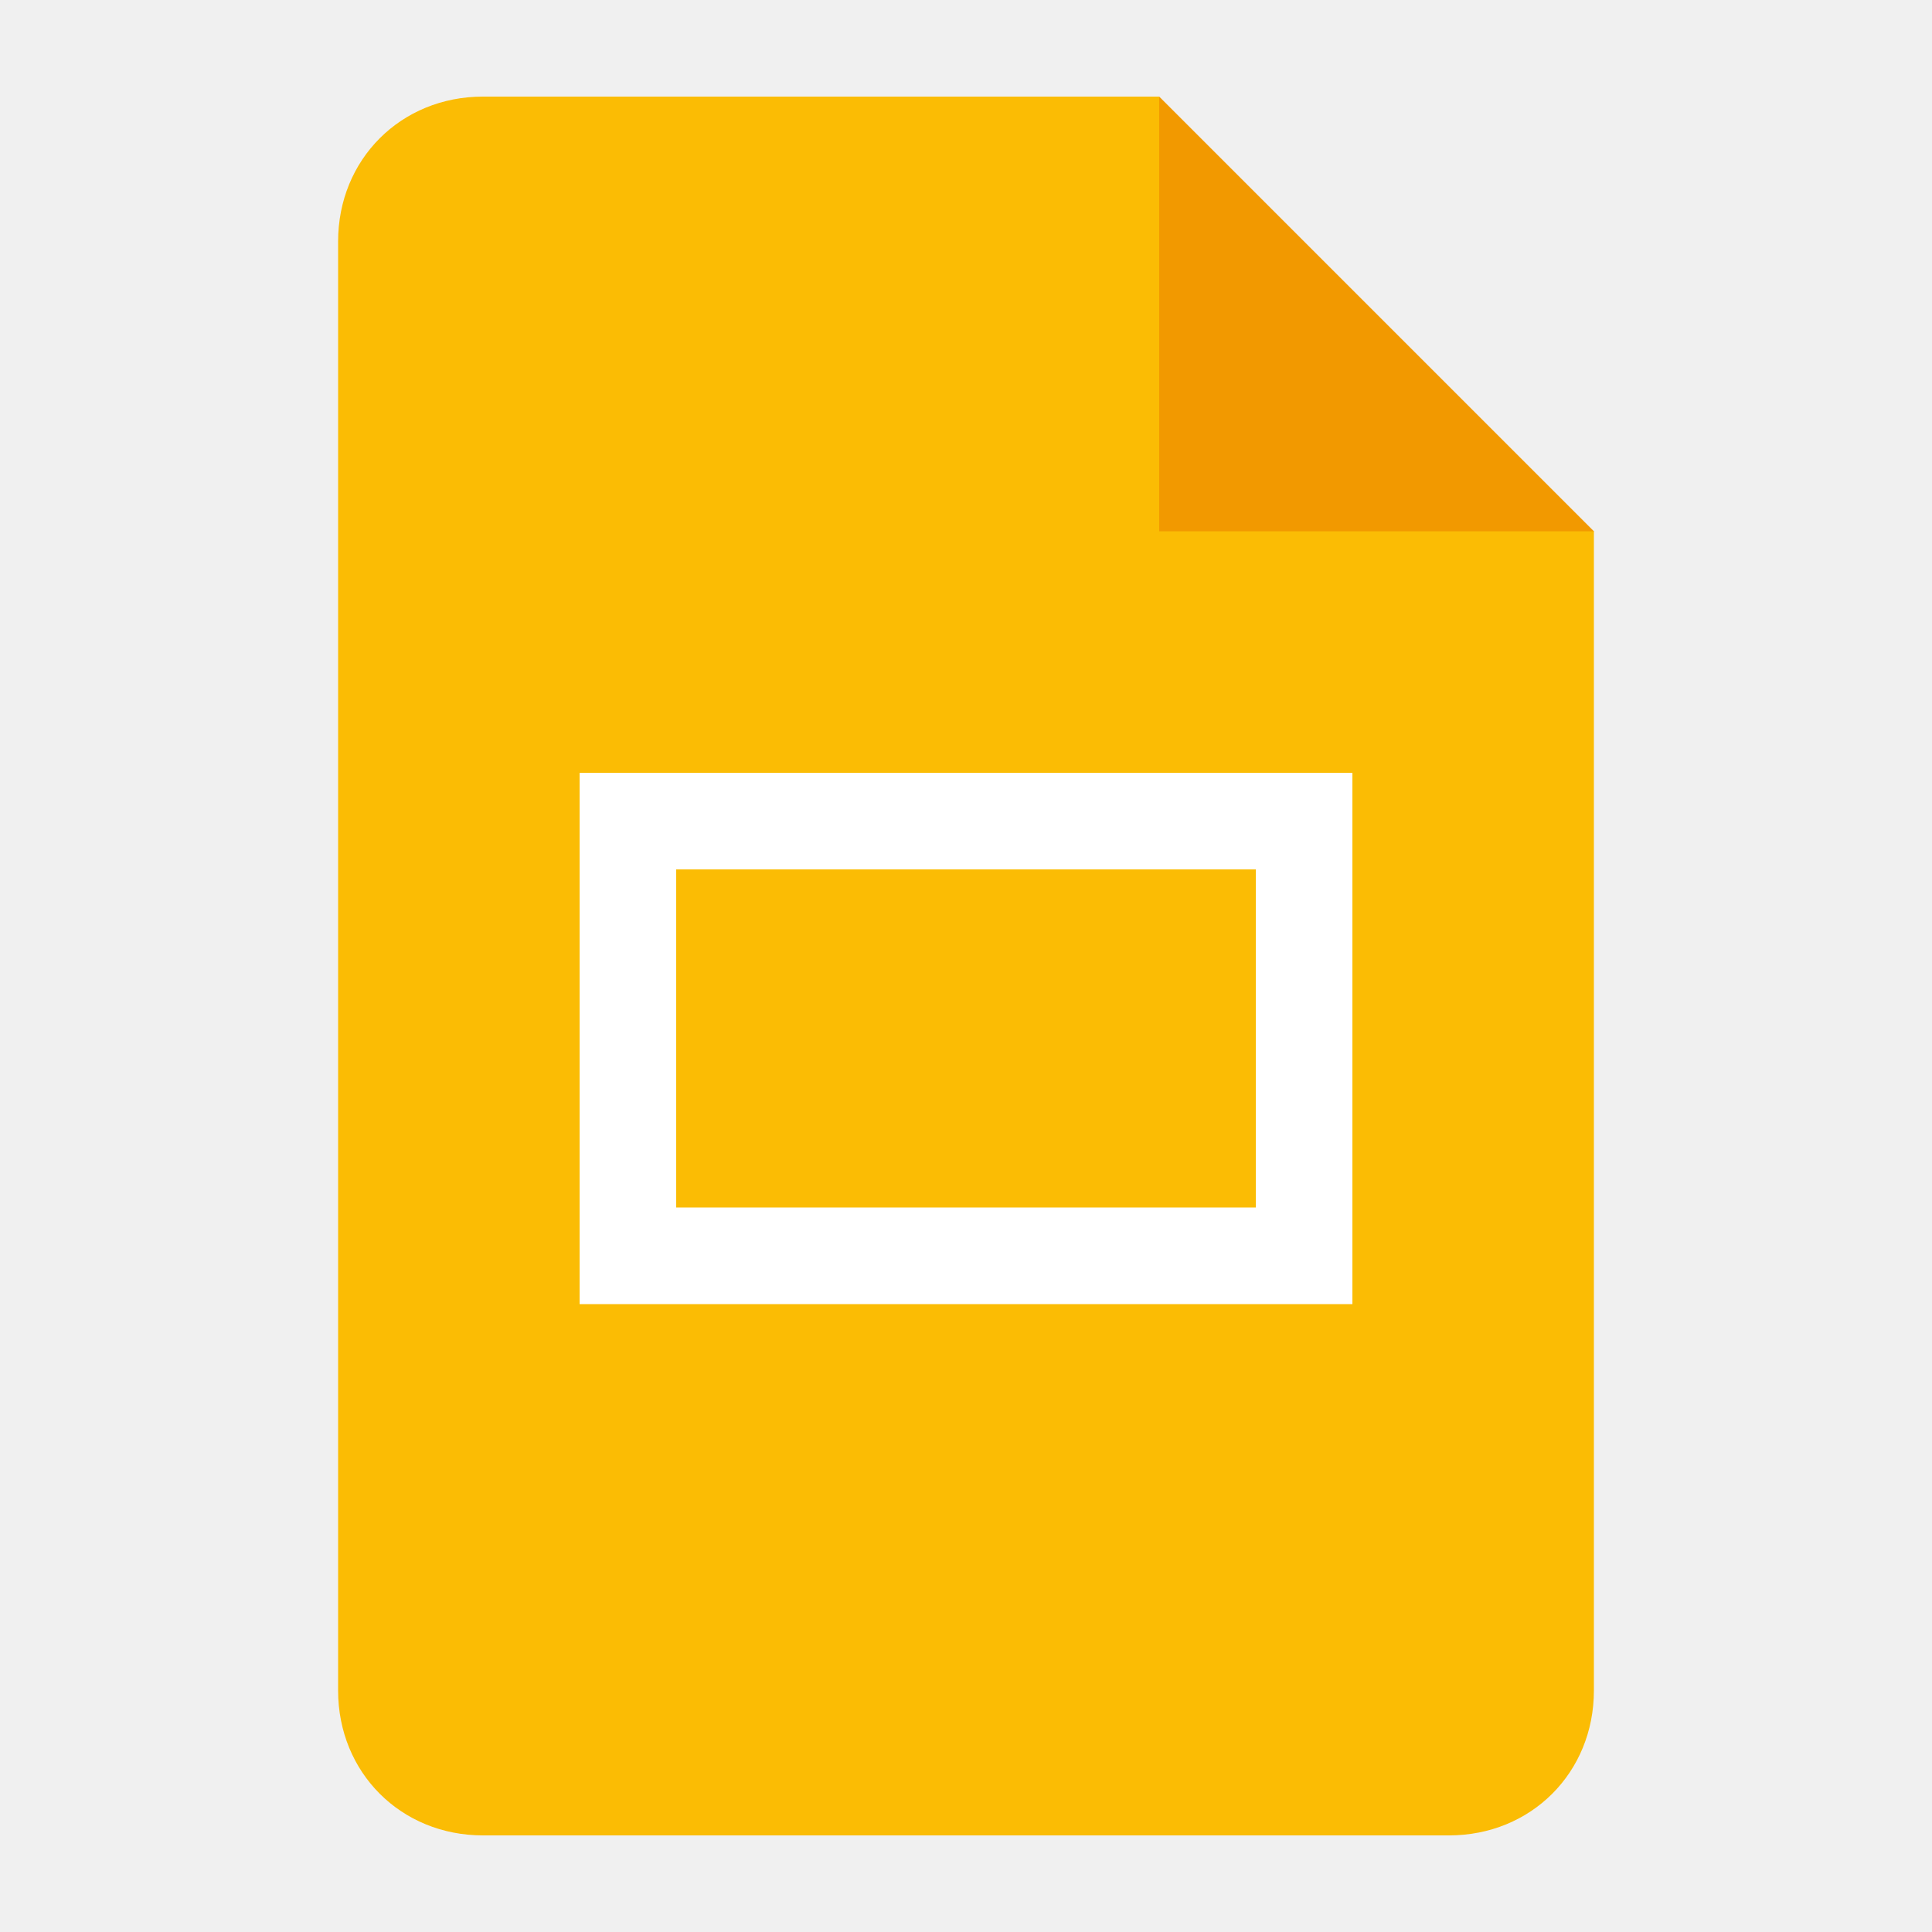
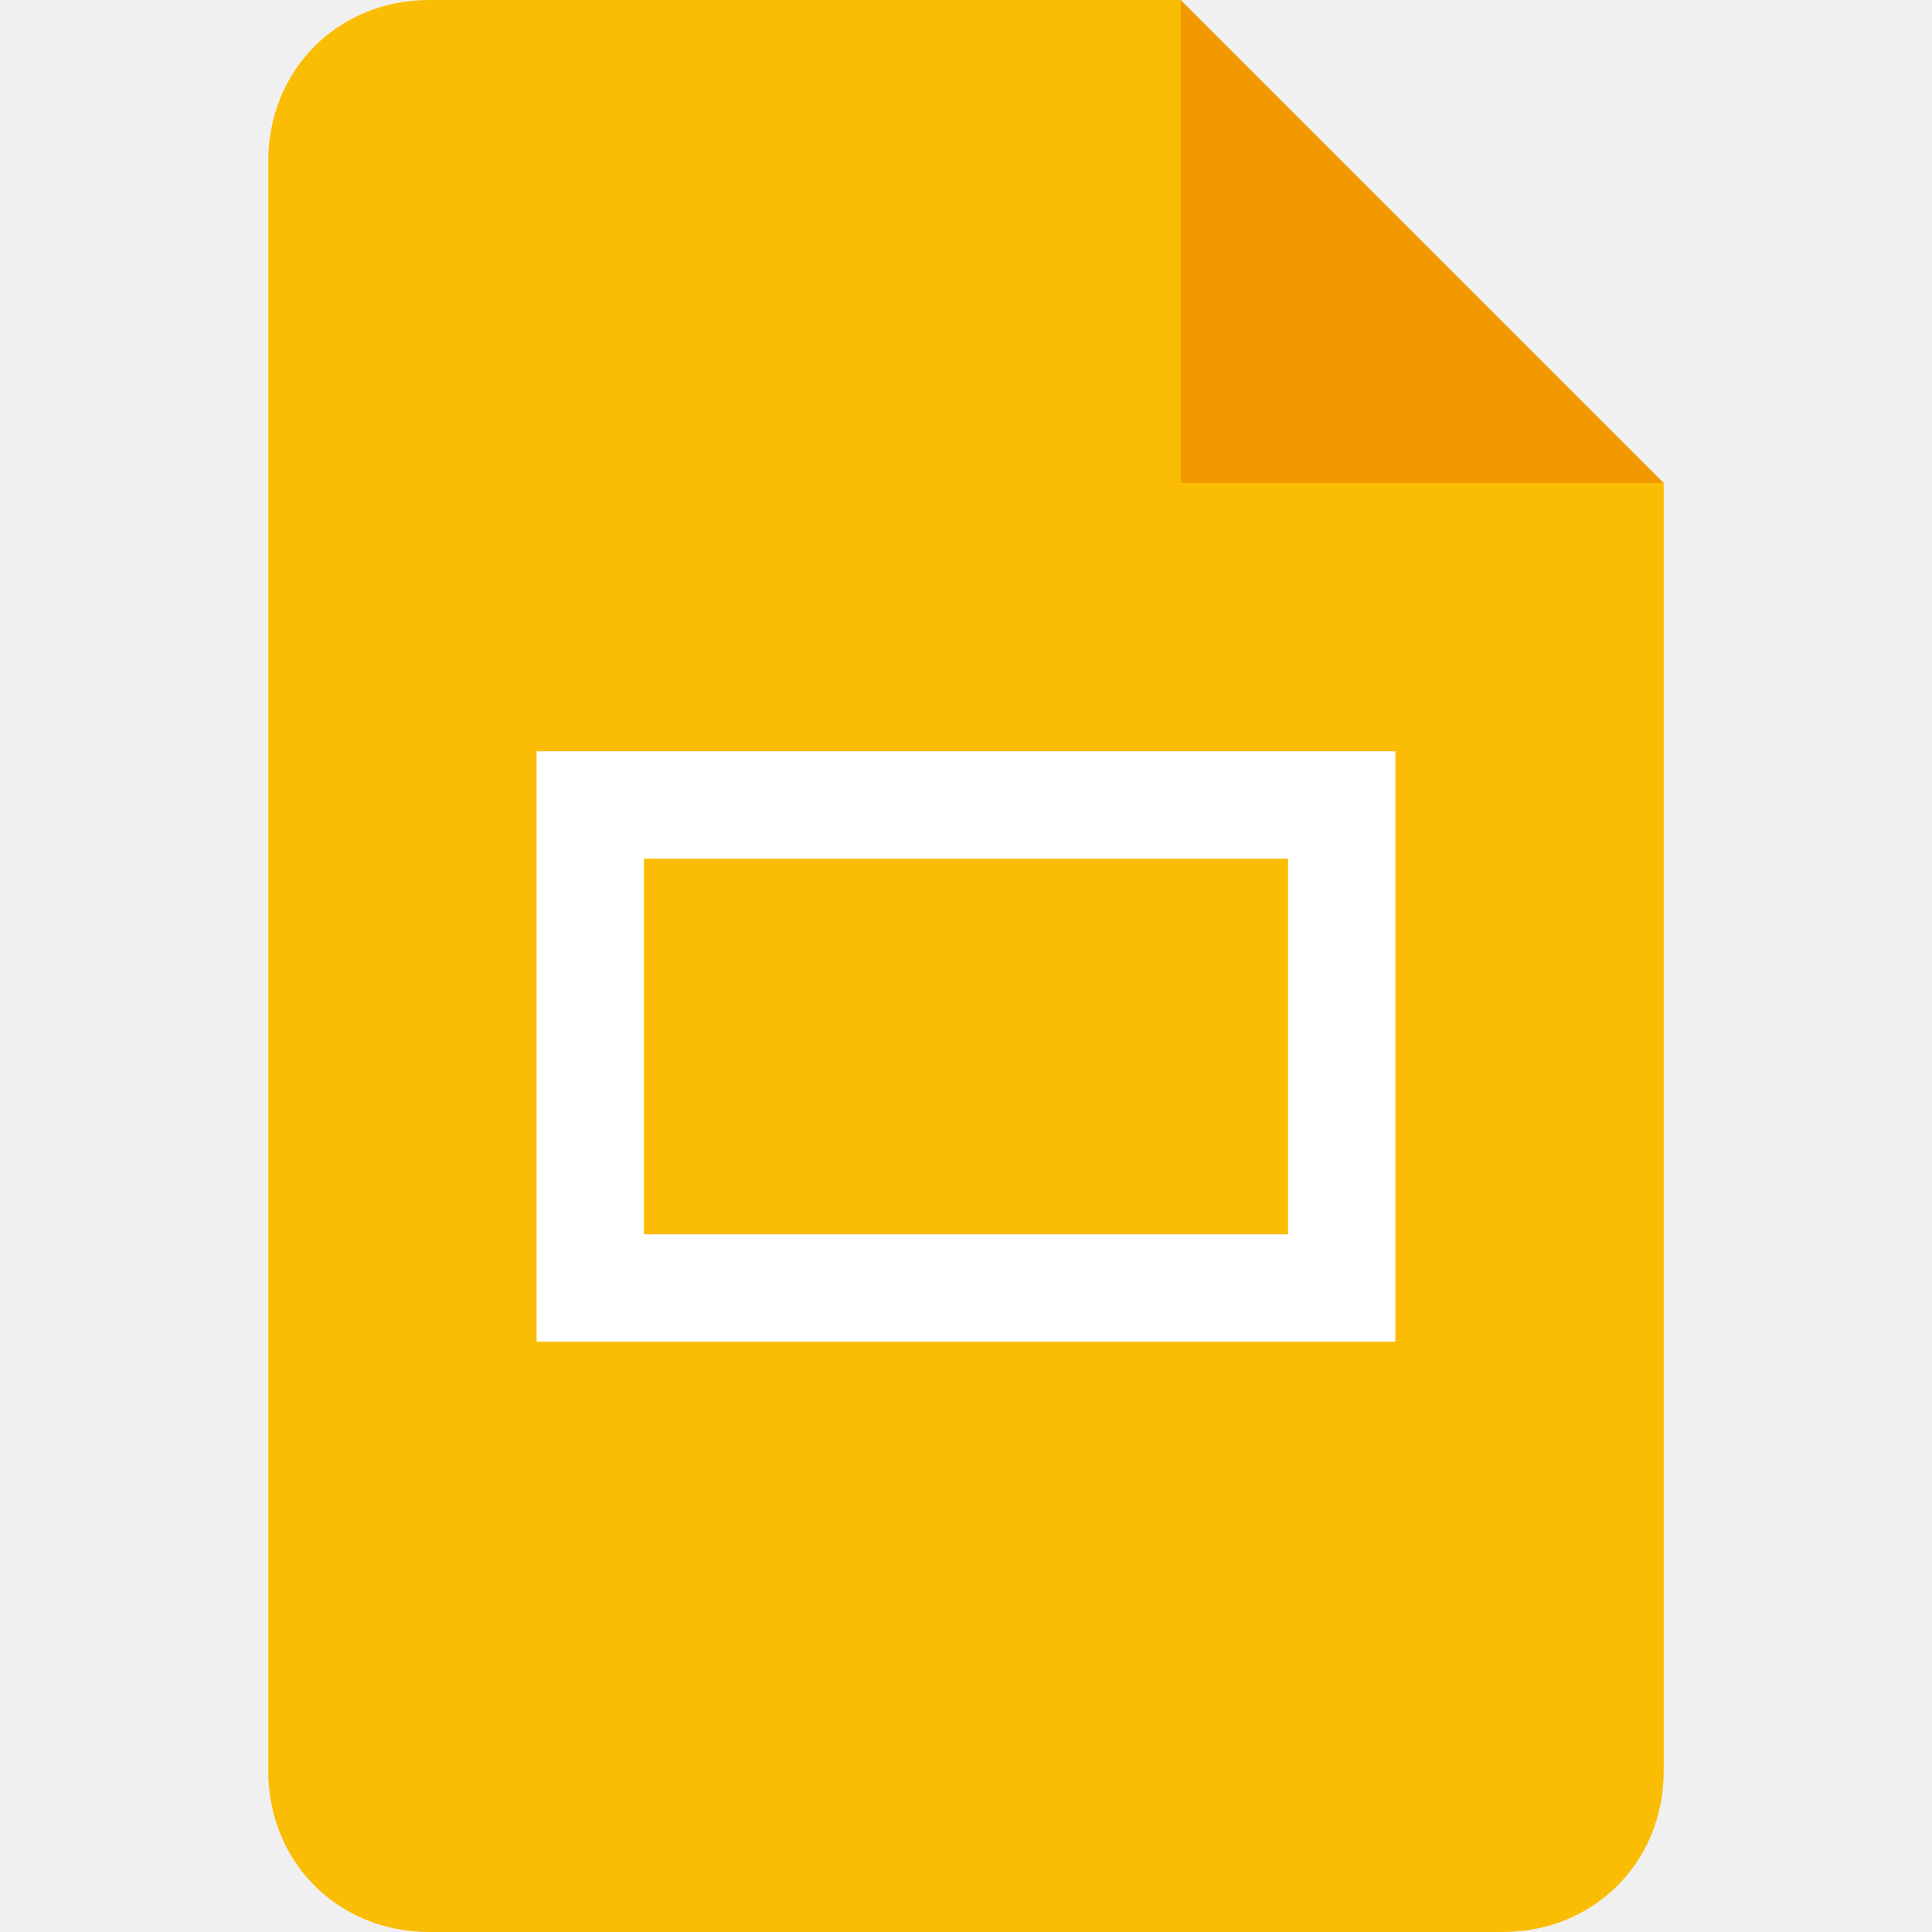
<svg xmlns="http://www.w3.org/2000/svg" width="16" height="16" viewBox="0 0 16 16" fill="none">
-   <path d="M4.2 5.6H12V12H4.2V5.6Z" fill="white" />
-   <path d="M9.6 4.8L12.4 6.04L13.2 4.4L9.6 0.8L8.6 2.48L9.6 4.8Z" fill="#F29900" />
-   <path d="M9.6 4.4V0.8H4C3.32 0.8 2.8 1.32 2.8 2V14C2.8 14.68 3.32 15.2 4 15.2H12C12.68 15.2 13.2 14.68 13.2 14V4.4H9.6ZM11.2 6.4V10.8H4.8V6.4H11.2Z" fill="#FBBC04" />
-   <path d="M5.6 7.2H10.4V10H5.6V7.2Z" fill="#FBBC04" />
+   <g clip-path="url(#clip0_2180_4595)">
+     <path d="M3.778 5.333H12.444V12.444H3.778V5.333Z" fill="white" />
+     <path d="M9.778 4.444L12.889 5.822L13.778 4L9.778 0L8.667 1.867L9.778 4.444Z" fill="#F29900" />
+     <path d="M9.778 4V0H3.555C2.8 0 2.222 0.578 2.222 1.333V14.667C2.222 15.422 2.8 16 3.555 16H12.444C13.2 16 13.778 15.422 13.778 14.667V4H9.778ZM11.556 6.222V11.111H4.444V6.222H11.556Z" fill="#FBBC04" />
+     <path d="M5.333 7.111H10.667V10.222H5.333V7.111Z" fill="#FBBC04" />
+   </g>
+   <defs>
+     <clipPath id="clip0_2180_4595">
+       <rect width="16" height="16" fill="white" />
+     </clipPath>
+   </defs>
</svg>
